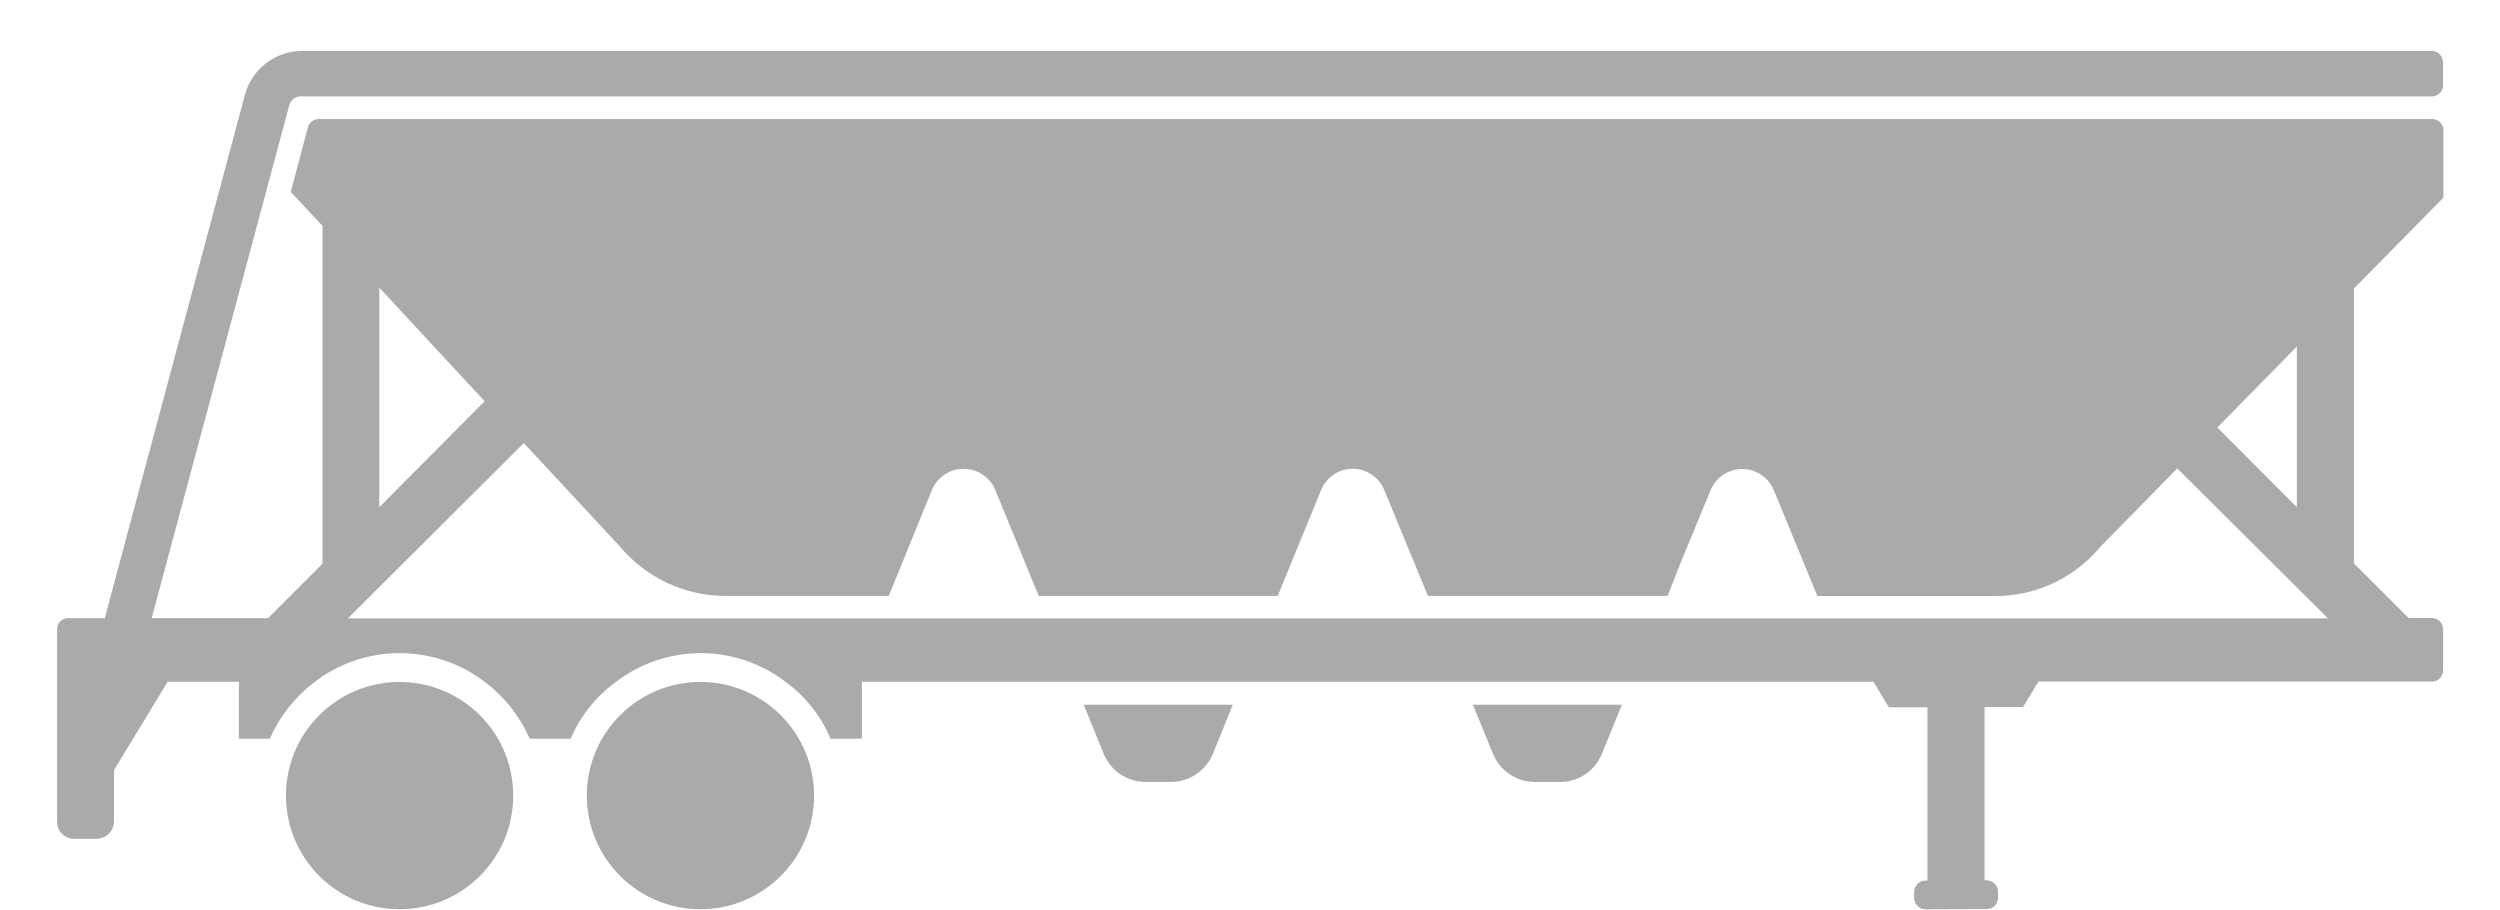
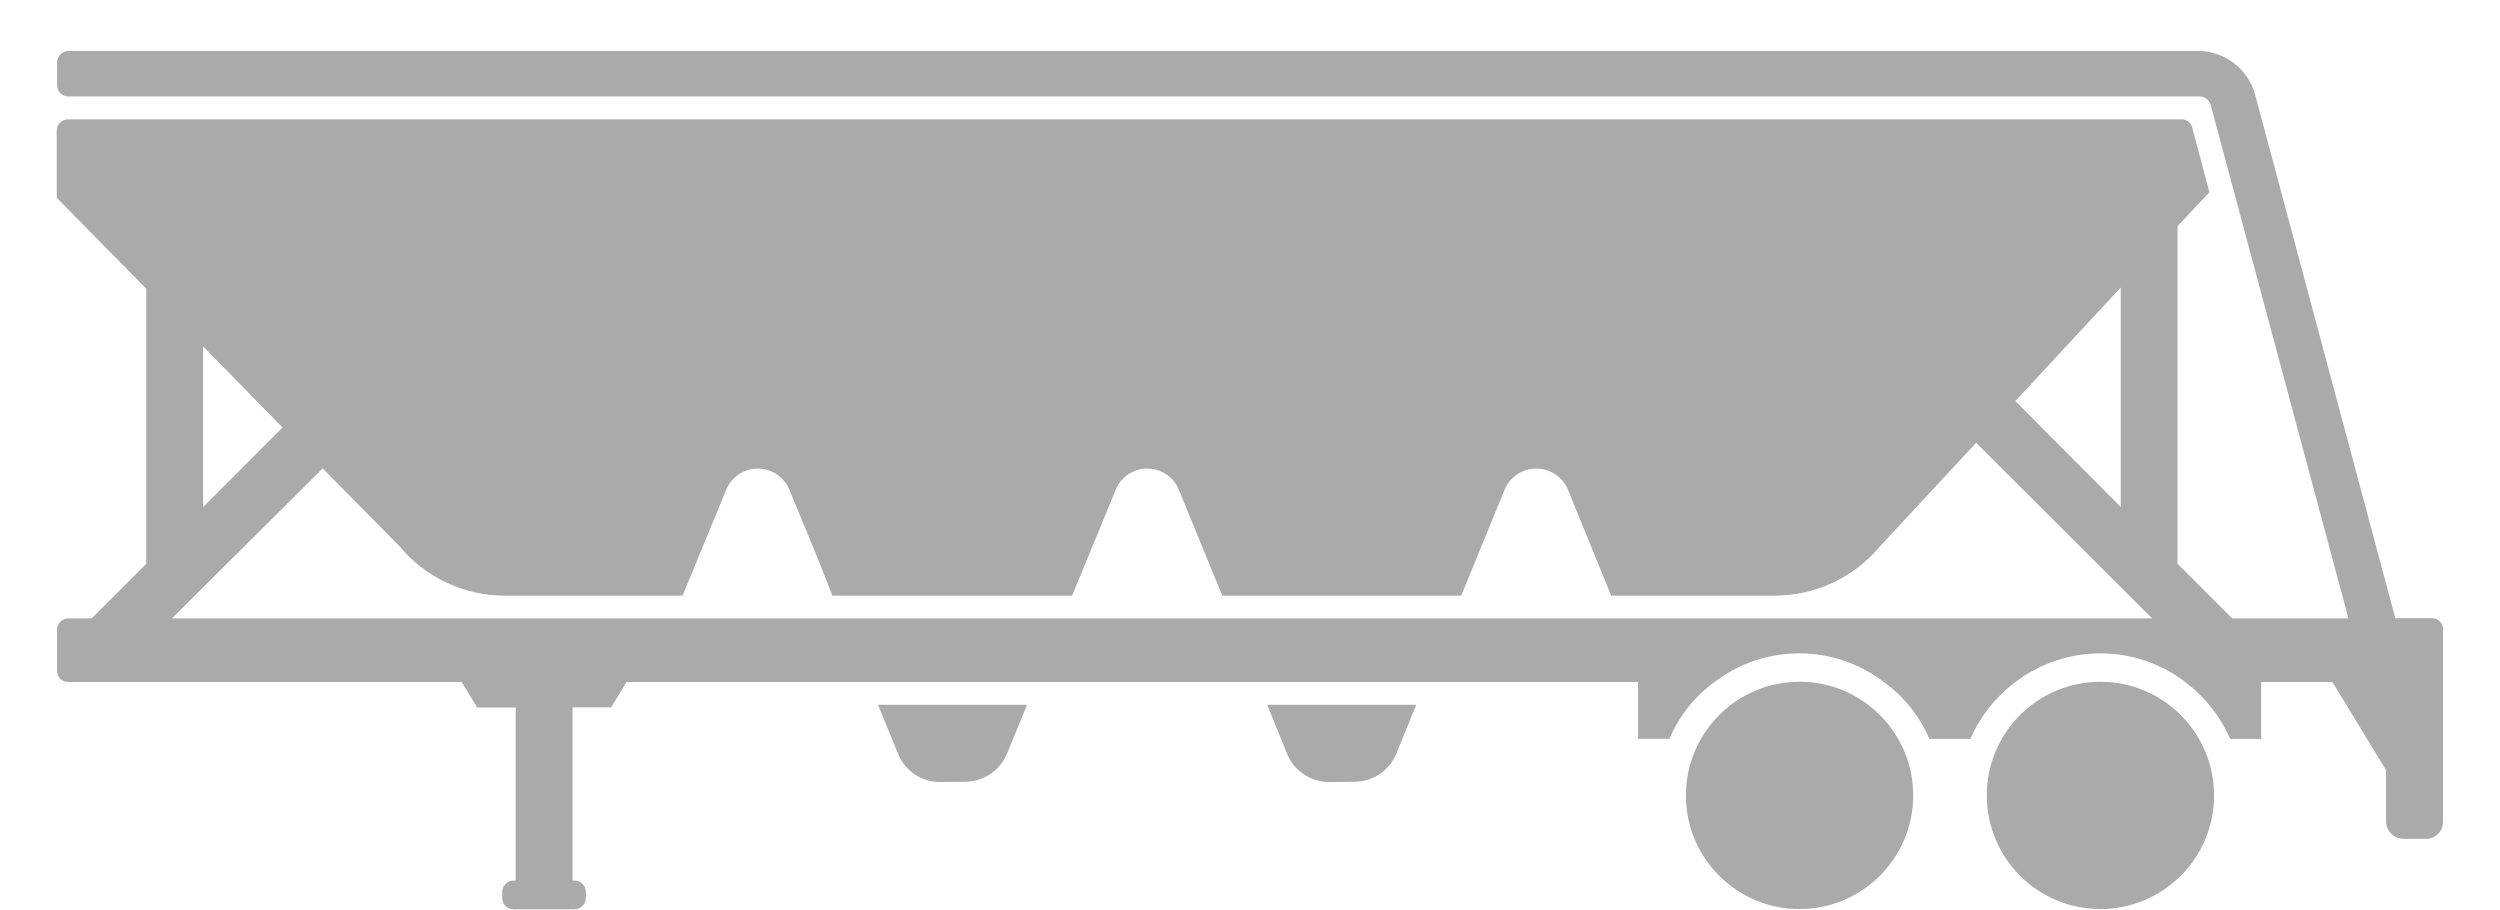
<svg xmlns="http://www.w3.org/2000/svg" width="55" height="20.005" viewBox="0 0 55 20.005">
-   <g id="Trailer_-_Dry_Bulk" data-name="Trailer - Dry Bulk" transform="translate(0 0.001)">
-     <rect id="BG" width="55" height="20.001" transform="translate(0 -0.001)" fill="#aaa" opacity="0" />
-     <path id="Shape" d="M20289.107,23759.883a.256.256,0,0,1-.25-.252v-.131a.252.252,0,0,1,.25-.25h.043v-3.811h-.848l-.34-.561h-22.254v1.252h-.691a2.958,2.958,0,0,0-.99-1.252,3.067,3.067,0,0,0-3.727,0,2.985,2.985,0,0,0-1,1.252h-.9a3.149,3.149,0,0,0-.99-1.252,3.1,3.1,0,0,0-1.877-.631,3.072,3.072,0,0,0-1.861.631,3.149,3.149,0,0,0-.99,1.252h-.68v-1.252h-1.568l-1.18,1.943v1.127a.386.386,0,0,1-.383.383h-.5a.37.37,0,0,1-.369-.363v-4.24a.238.238,0,0,1,.238-.25h.811l3.082-11.51a1.309,1.309,0,0,1,1.26-.971h46.85a.256.256,0,0,1,.25.25v.5a.245.245,0,0,1-.25.252h-46.893a.258.258,0,0,0-.238.189l-3.029,11.289h2.559l1.2-1.2v-7.43l-.7-.746.371-1.395a.246.246,0,0,1,.25-.209h46.492a.247.247,0,0,1,.246.25v1.479l-1.969,2v6.047l1.2,1.2h.512a.248.248,0,0,1,.25.25v.9a.244.244,0,0,1-.25.25h-8.652l-.34.561h-.846v3.811h.047a.252.252,0,0,1,.25.25v.131a.248.248,0,0,1-.25.252Zm-34.709-6.4h43.564l-3.316-3.3-1.687,1.719a3.012,3.012,0,0,1-2.318,1.09h-3.912l-.959-2.33a.752.752,0,0,0-1.391,0l-.619,1.5-.328.826h-5.271l-.961-2.33a.75.75,0,0,0-1.389,0l-.955,2.33h-5.258l-.955-2.33a.755.755,0,0,0-1.395,0l-.949,2.33h-3.6a3.03,3.03,0,0,1-2.318-1.09l-2.111-2.273Zm41.131-4.2,1.748,1.754v-3.535Zm-40.439,1.754,2.318-2.332-2.318-2.5Zm4.566,6.344a2.5,2.5,0,1,1,2.5,2.5A2.5,2.5,0,0,1,20259.656,23757.377Zm-6.619,0a2.5,2.5,0,1,1,2.5,2.5A2.5,2.5,0,0,1,20253.037,23757.377Zm27.484-.3a1,1,0,0,1-.93-.621l-.441-1.078h3.279l-.441,1.078a.986.986,0,0,1-.93.621Zm-8.562,0a.994.994,0,0,1-.932-.621l-.439-1.078h3.279l-.436,1.078a1,1,0,0,1-.93.621Z" transform="translate(-20246.746 -23739.879)" fill="#aaa" />
+   <g transform="translate(0 0.001)">
+     <rect width="55" height="20.001" transform="translate(0 -0.001)" fill="#aaa" opacity="0" />
+     <path d="M41.107,0a.256.256,0,0,0-.25.252V.383a.252.252,0,0,0,.25.25h.043V4.443H40.3L39.963,5H17.709V3.752h-.691A2.958,2.958,0,0,1,16.027,5,3.067,3.067,0,0,1,12.3,5a2.985,2.985,0,0,1-1-1.252h-.9A3.149,3.149,0,0,1,9.408,5a3.1,3.1,0,0,1-1.877.631A3.072,3.072,0,0,1,5.67,5a3.149,3.149,0,0,1-.99-1.252H4V5H2.432L1.252,3.061V1.934a.386.386,0,0,0-.383-.383h-.5A.37.37,0,0,0,0,1.914v4.24a.238.238,0,0,0,.238.25h.811l3.082,11.51a1.309,1.309,0,0,0,1.26.971H52.24a.256.256,0,0,0,.25-.25v-.5a.245.245,0,0,0-.25-.252H5.348a.258.258,0,0,1-.238-.189L2.08,6.4H4.639l1.2,1.2v7.43l-.7.746.371,1.395a.246.246,0,0,0,.25.209H52.252a.247.247,0,0,0,.246-.25V15.654l-1.969-2V7.6l1.2-1.2h.512a.248.248,0,0,0,.25-.25v-.9A.244.244,0,0,0,52.24,5H43.588l-.34-.561H42.4V.633h.047a.252.252,0,0,0,.25-.25V.252A.248.248,0,0,0,42.449,0ZM6.4,6.4H49.963l-3.316,3.3L44.959,7.99A3.012,3.012,0,0,0,42.641,6.9H38.729L37.77,9.23a.752.752,0,0,1-1.391,0l-.619-1.5L35.432,6.9H30.16L29.2,9.23a.75.75,0,0,1-1.389,0L26.855,6.9H21.6l-.955,2.33a.755.755,0,0,1-1.395,0L18.3,6.9H14.7a3.03,3.03,0,0,0-2.318,1.09l-2.111,2.273Zm41.131,4.2L49.277,8.85v3.535ZM7.09,8.85l2.318,2.332L7.09,13.68Zm4.566-6.344a2.5,2.5,0,1,0,2.5-2.5A2.5,2.5,0,0,0,11.656,2.506Zm-6.619,0a2.5,2.5,0,1,0,2.5-2.5A2.5,2.5,0,0,0,5.037,2.506Zm27.484.3a1,1,0,0,0-.93.621L31.15,4.5H34.43l-.441-1.078a.986.986,0,0,0-.93-.621Zm-8.562,0a.994.994,0,0,0-.932.621L22.588,4.5h3.279l-.436-1.078A1,1,0,0,0,24.5,2.8Z" transform="translate(53.746 20.004) rotate(180)" fill="#aaa" />
  </g>
</svg>
